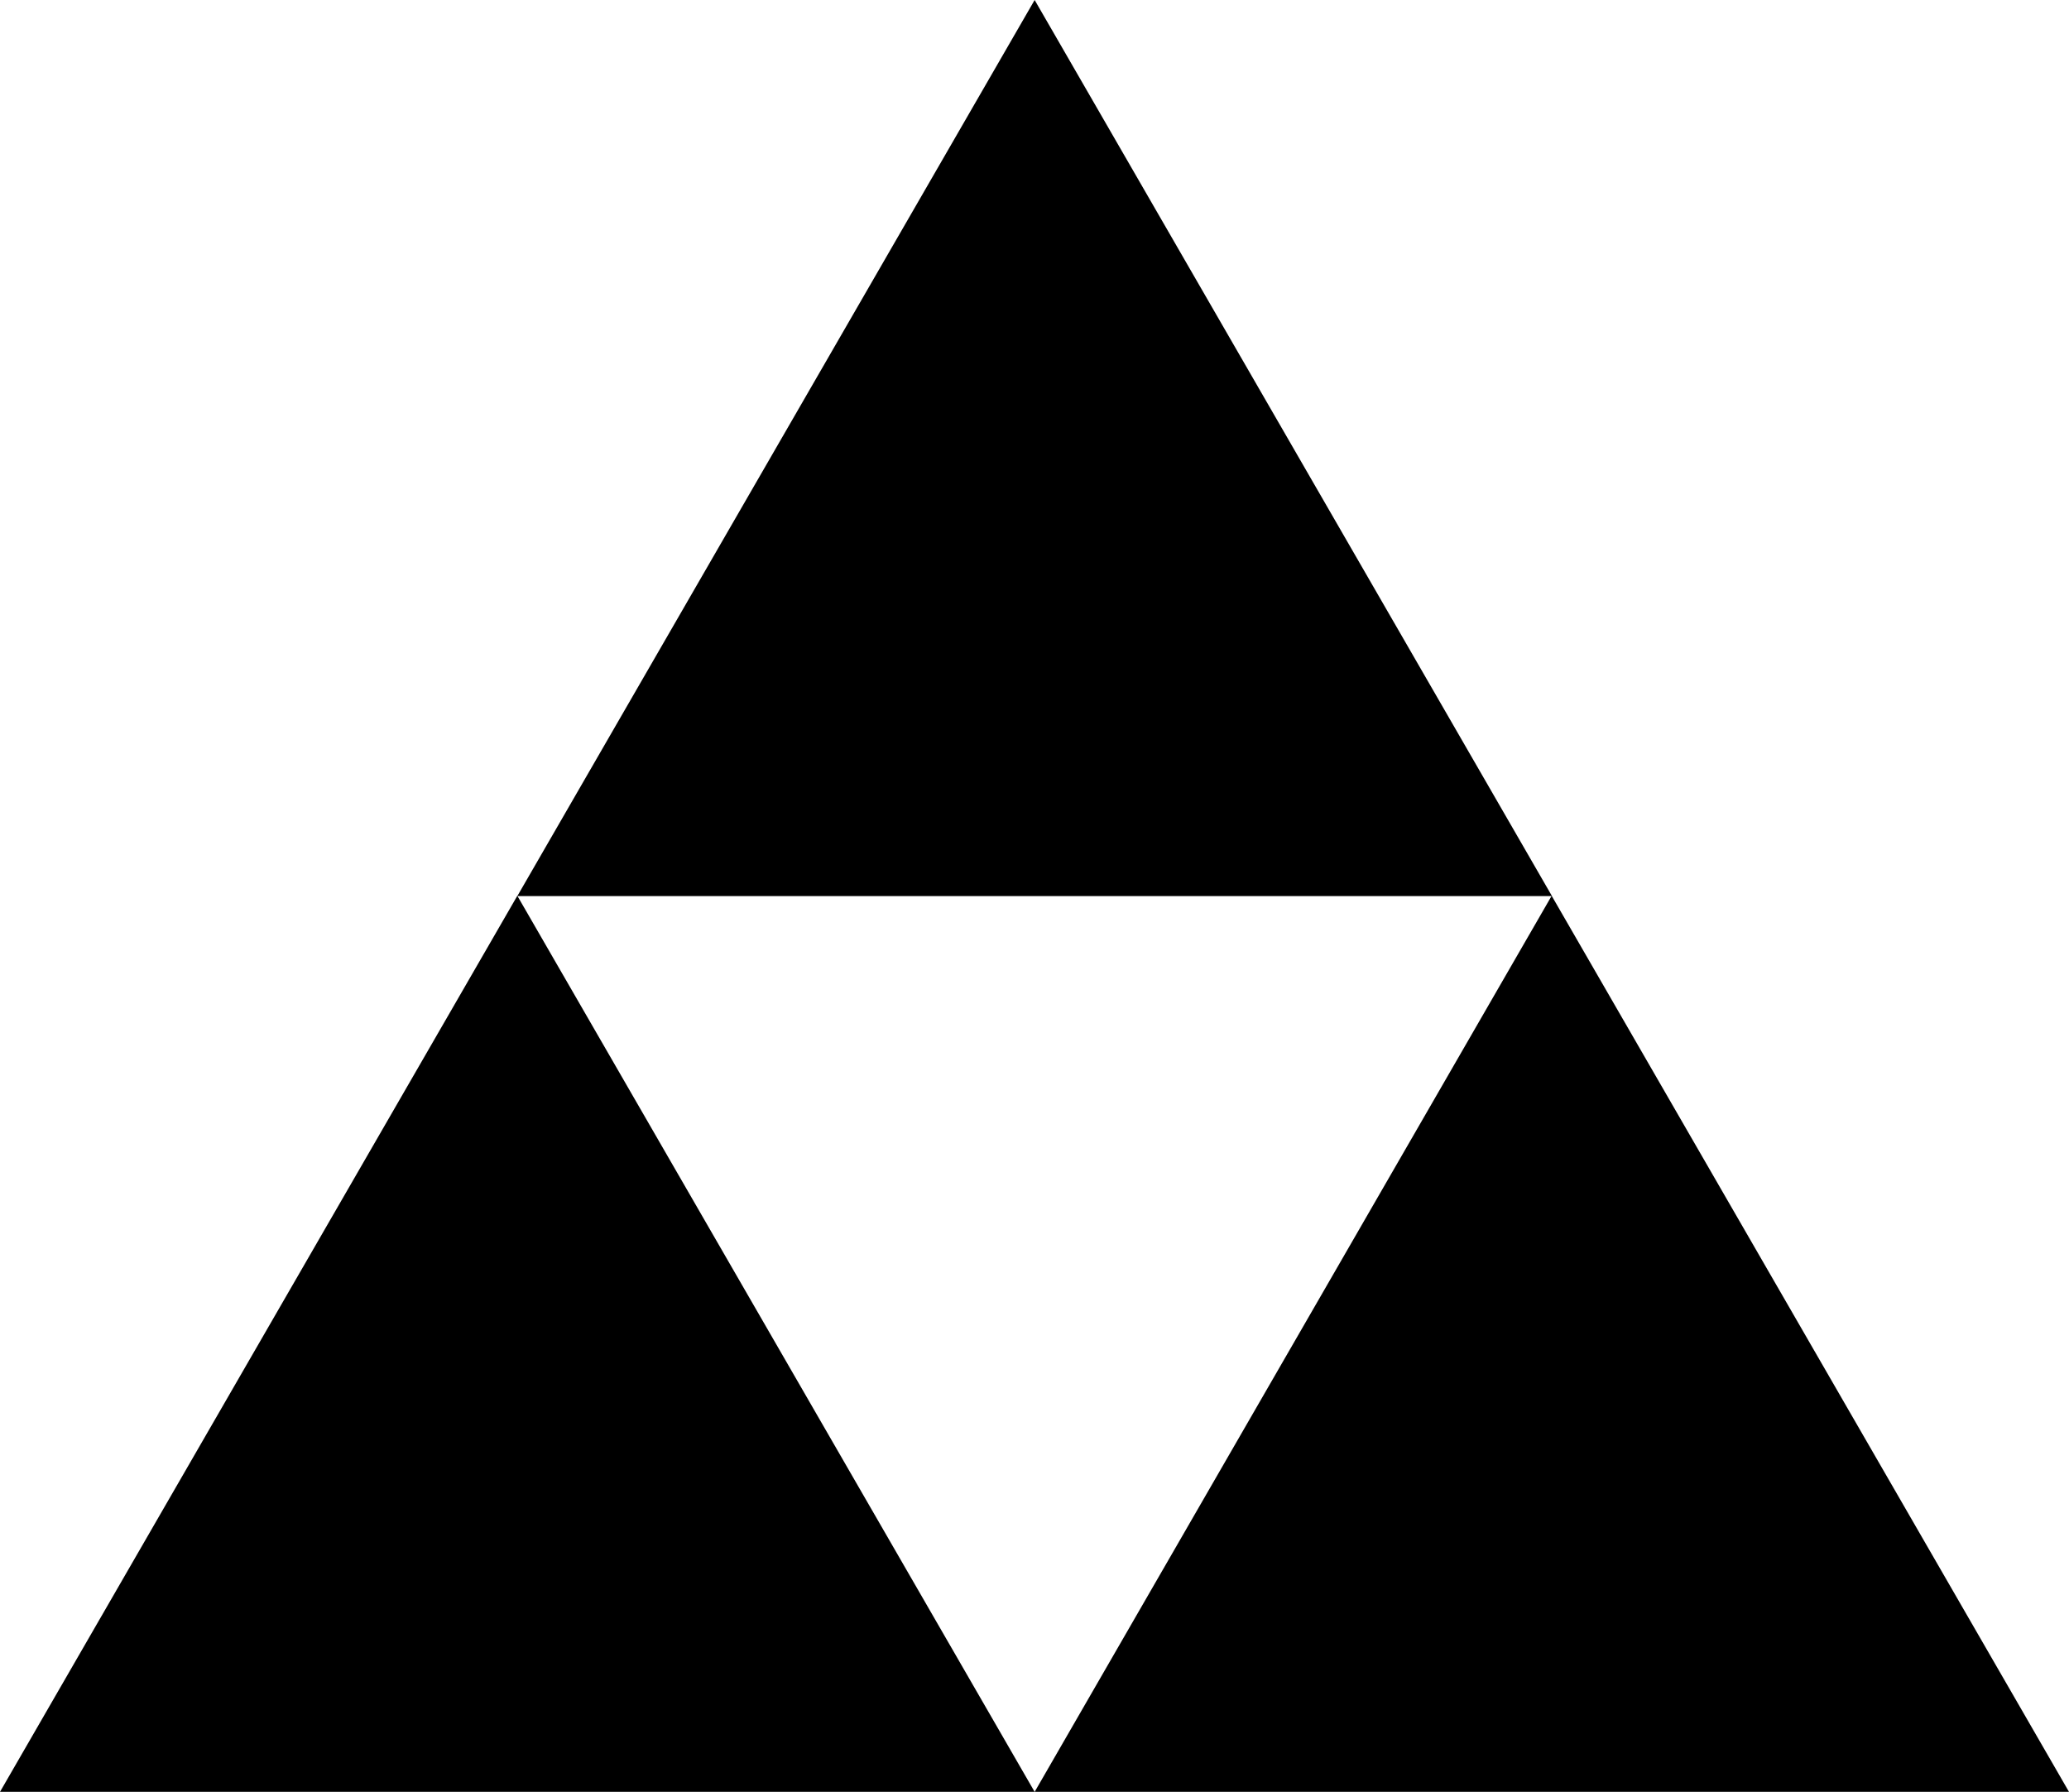
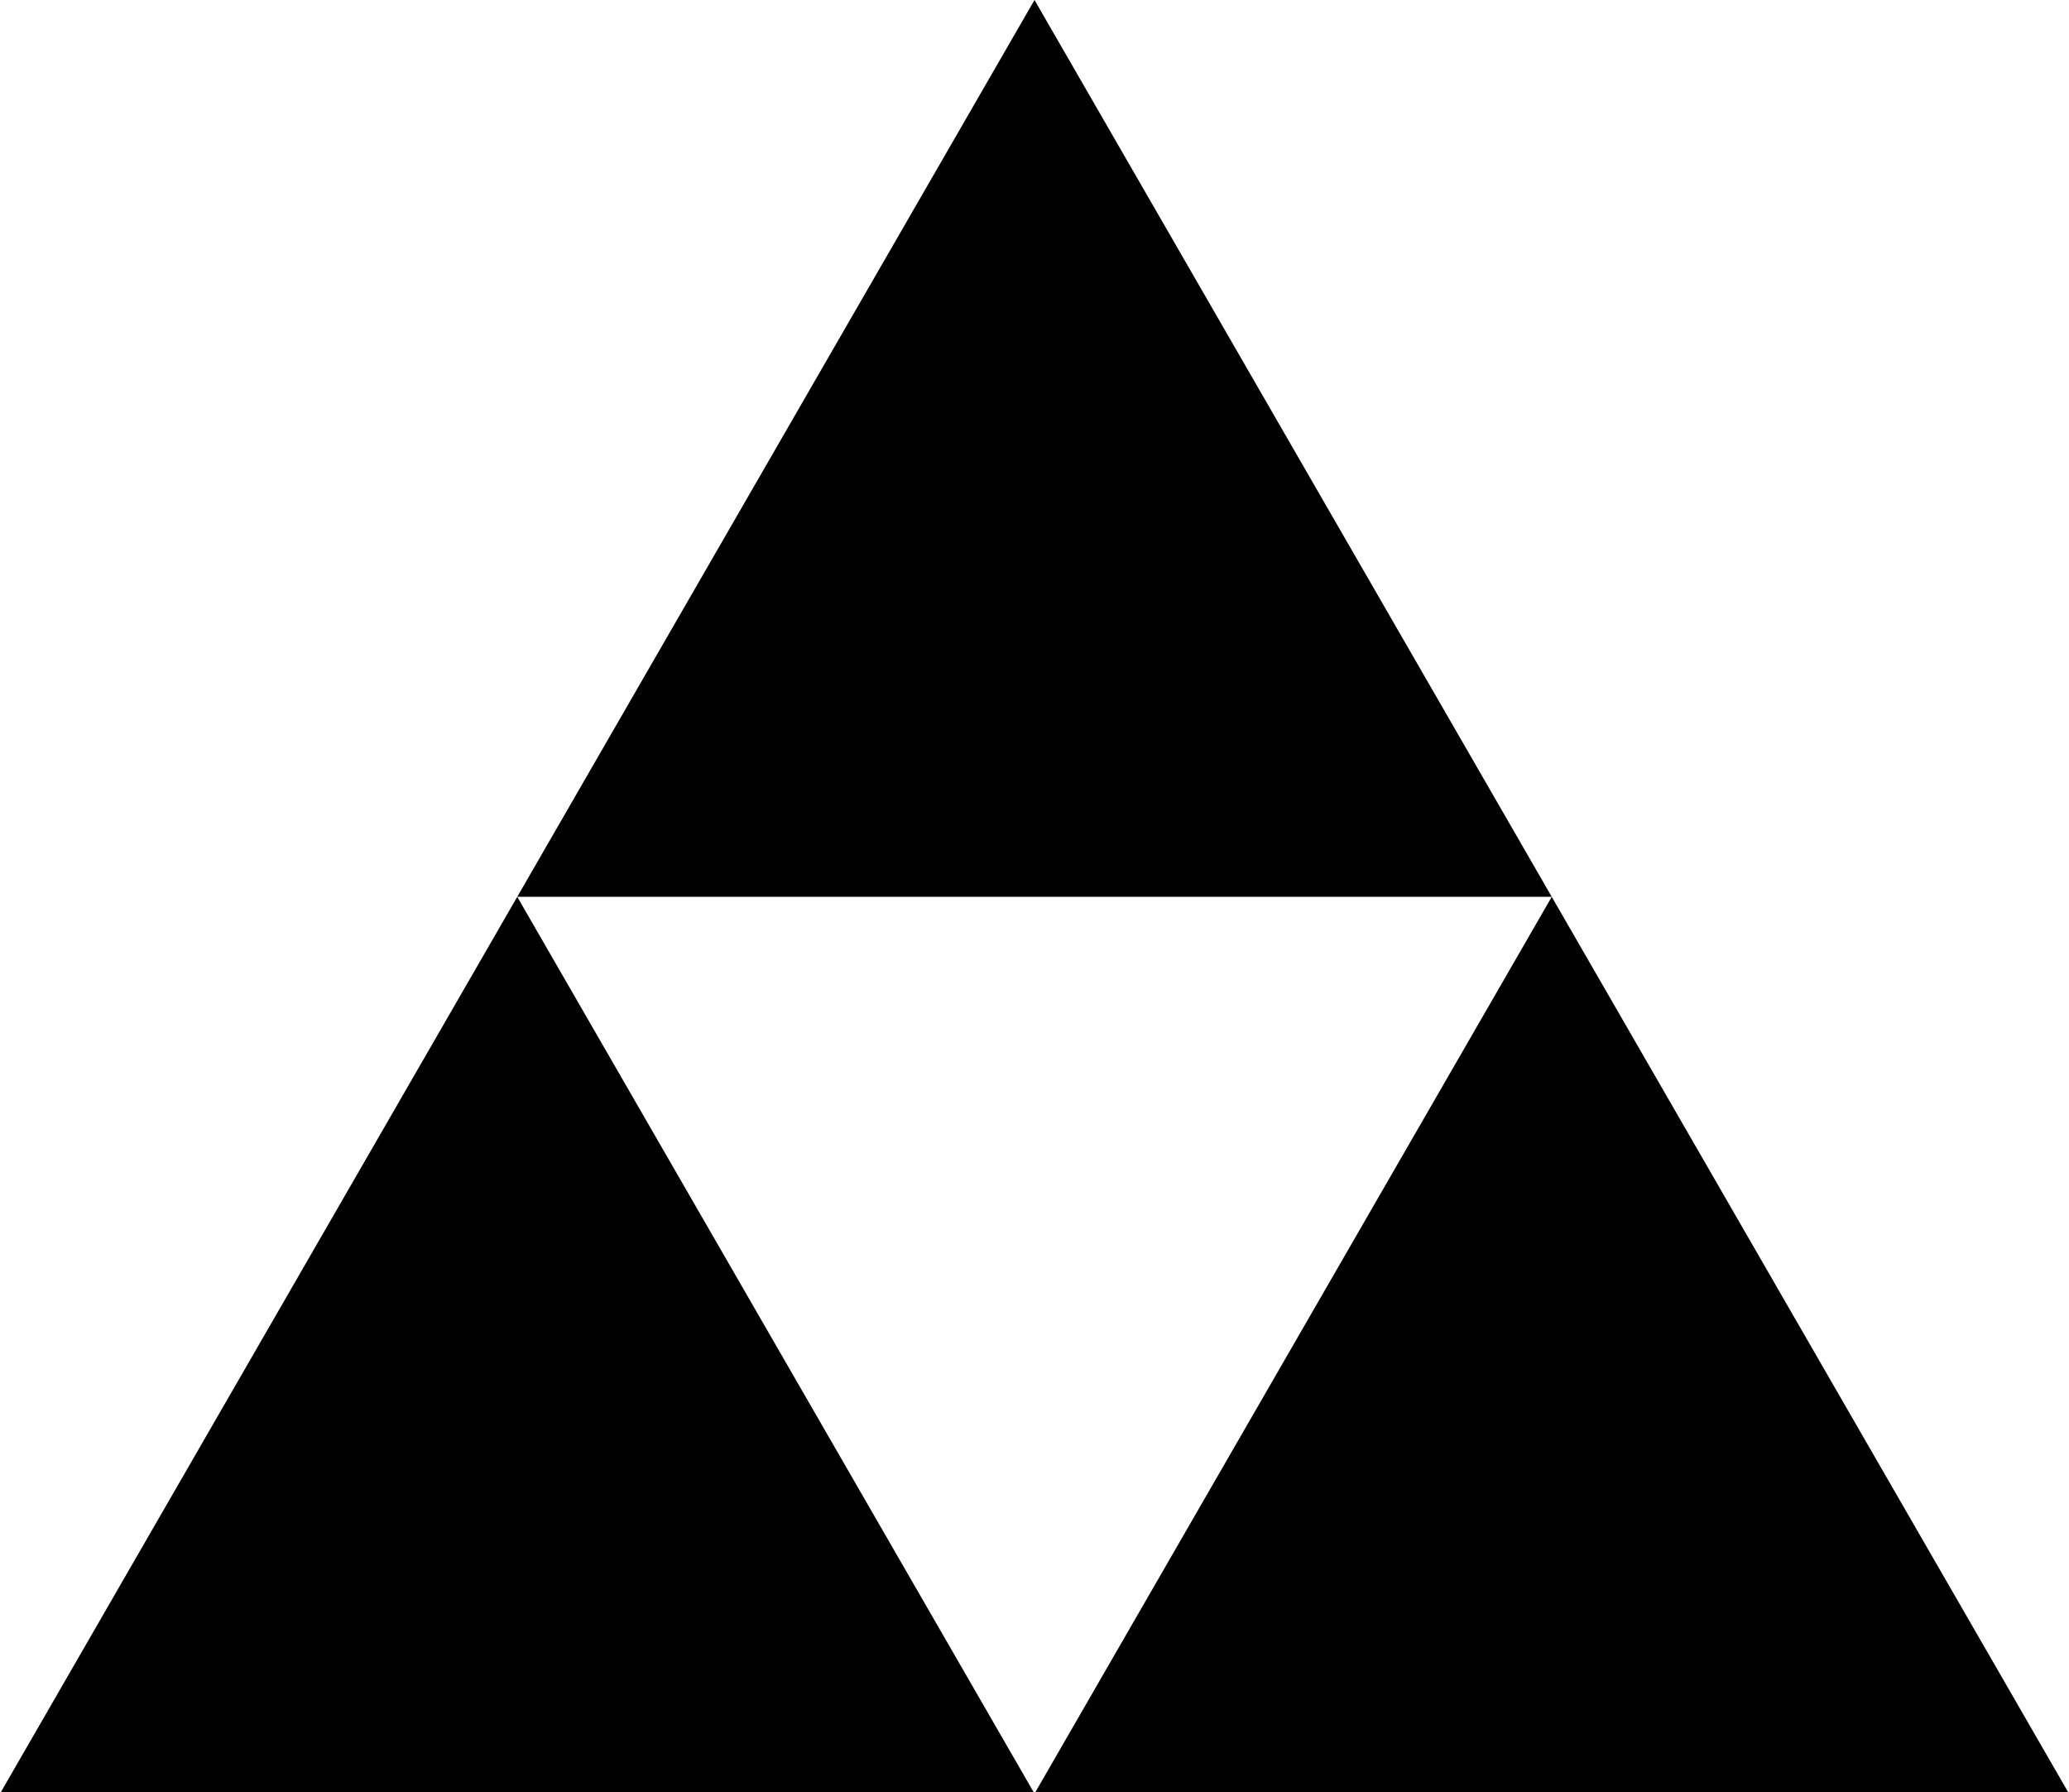
- <svg xmlns="http://www.w3.org/2000/svg" version="1.1" id="Layer_1" x="0px" y="0px" viewBox="0 0 707.1 612.3" style="enable-background:new 0 0 707.1 612.3;" xml:space="preserve">
-   <path d="M530.3,306.1l176.8,306.2H353.6L530.3,306.1L530.3,306.1z M176.8,306.1l176.8,306.2H0L176.8,306.1z M353.6,0l176.8,306.2  H176.8C176.8,306.2,353.6,0,353.6,0z" />
+ <svg xmlns="http://www.w3.org/2000/svg" version="1.1" id="Layer_1" x="0px" y="0px" viewBox="0 0 115.6 100.1" style="enable-background:new 0 0 115.6 100.1;" xml:space="preserve">
+   <path d="M86.7,50.1l28.9,50.1H57.8L86.7,50.1L86.7,50.1z M28.9,50.1l28.9,50.1H0L28.9,50.1z M57.8,0l28.9,50.1H28.9L57.8,0z" />
</svg>
